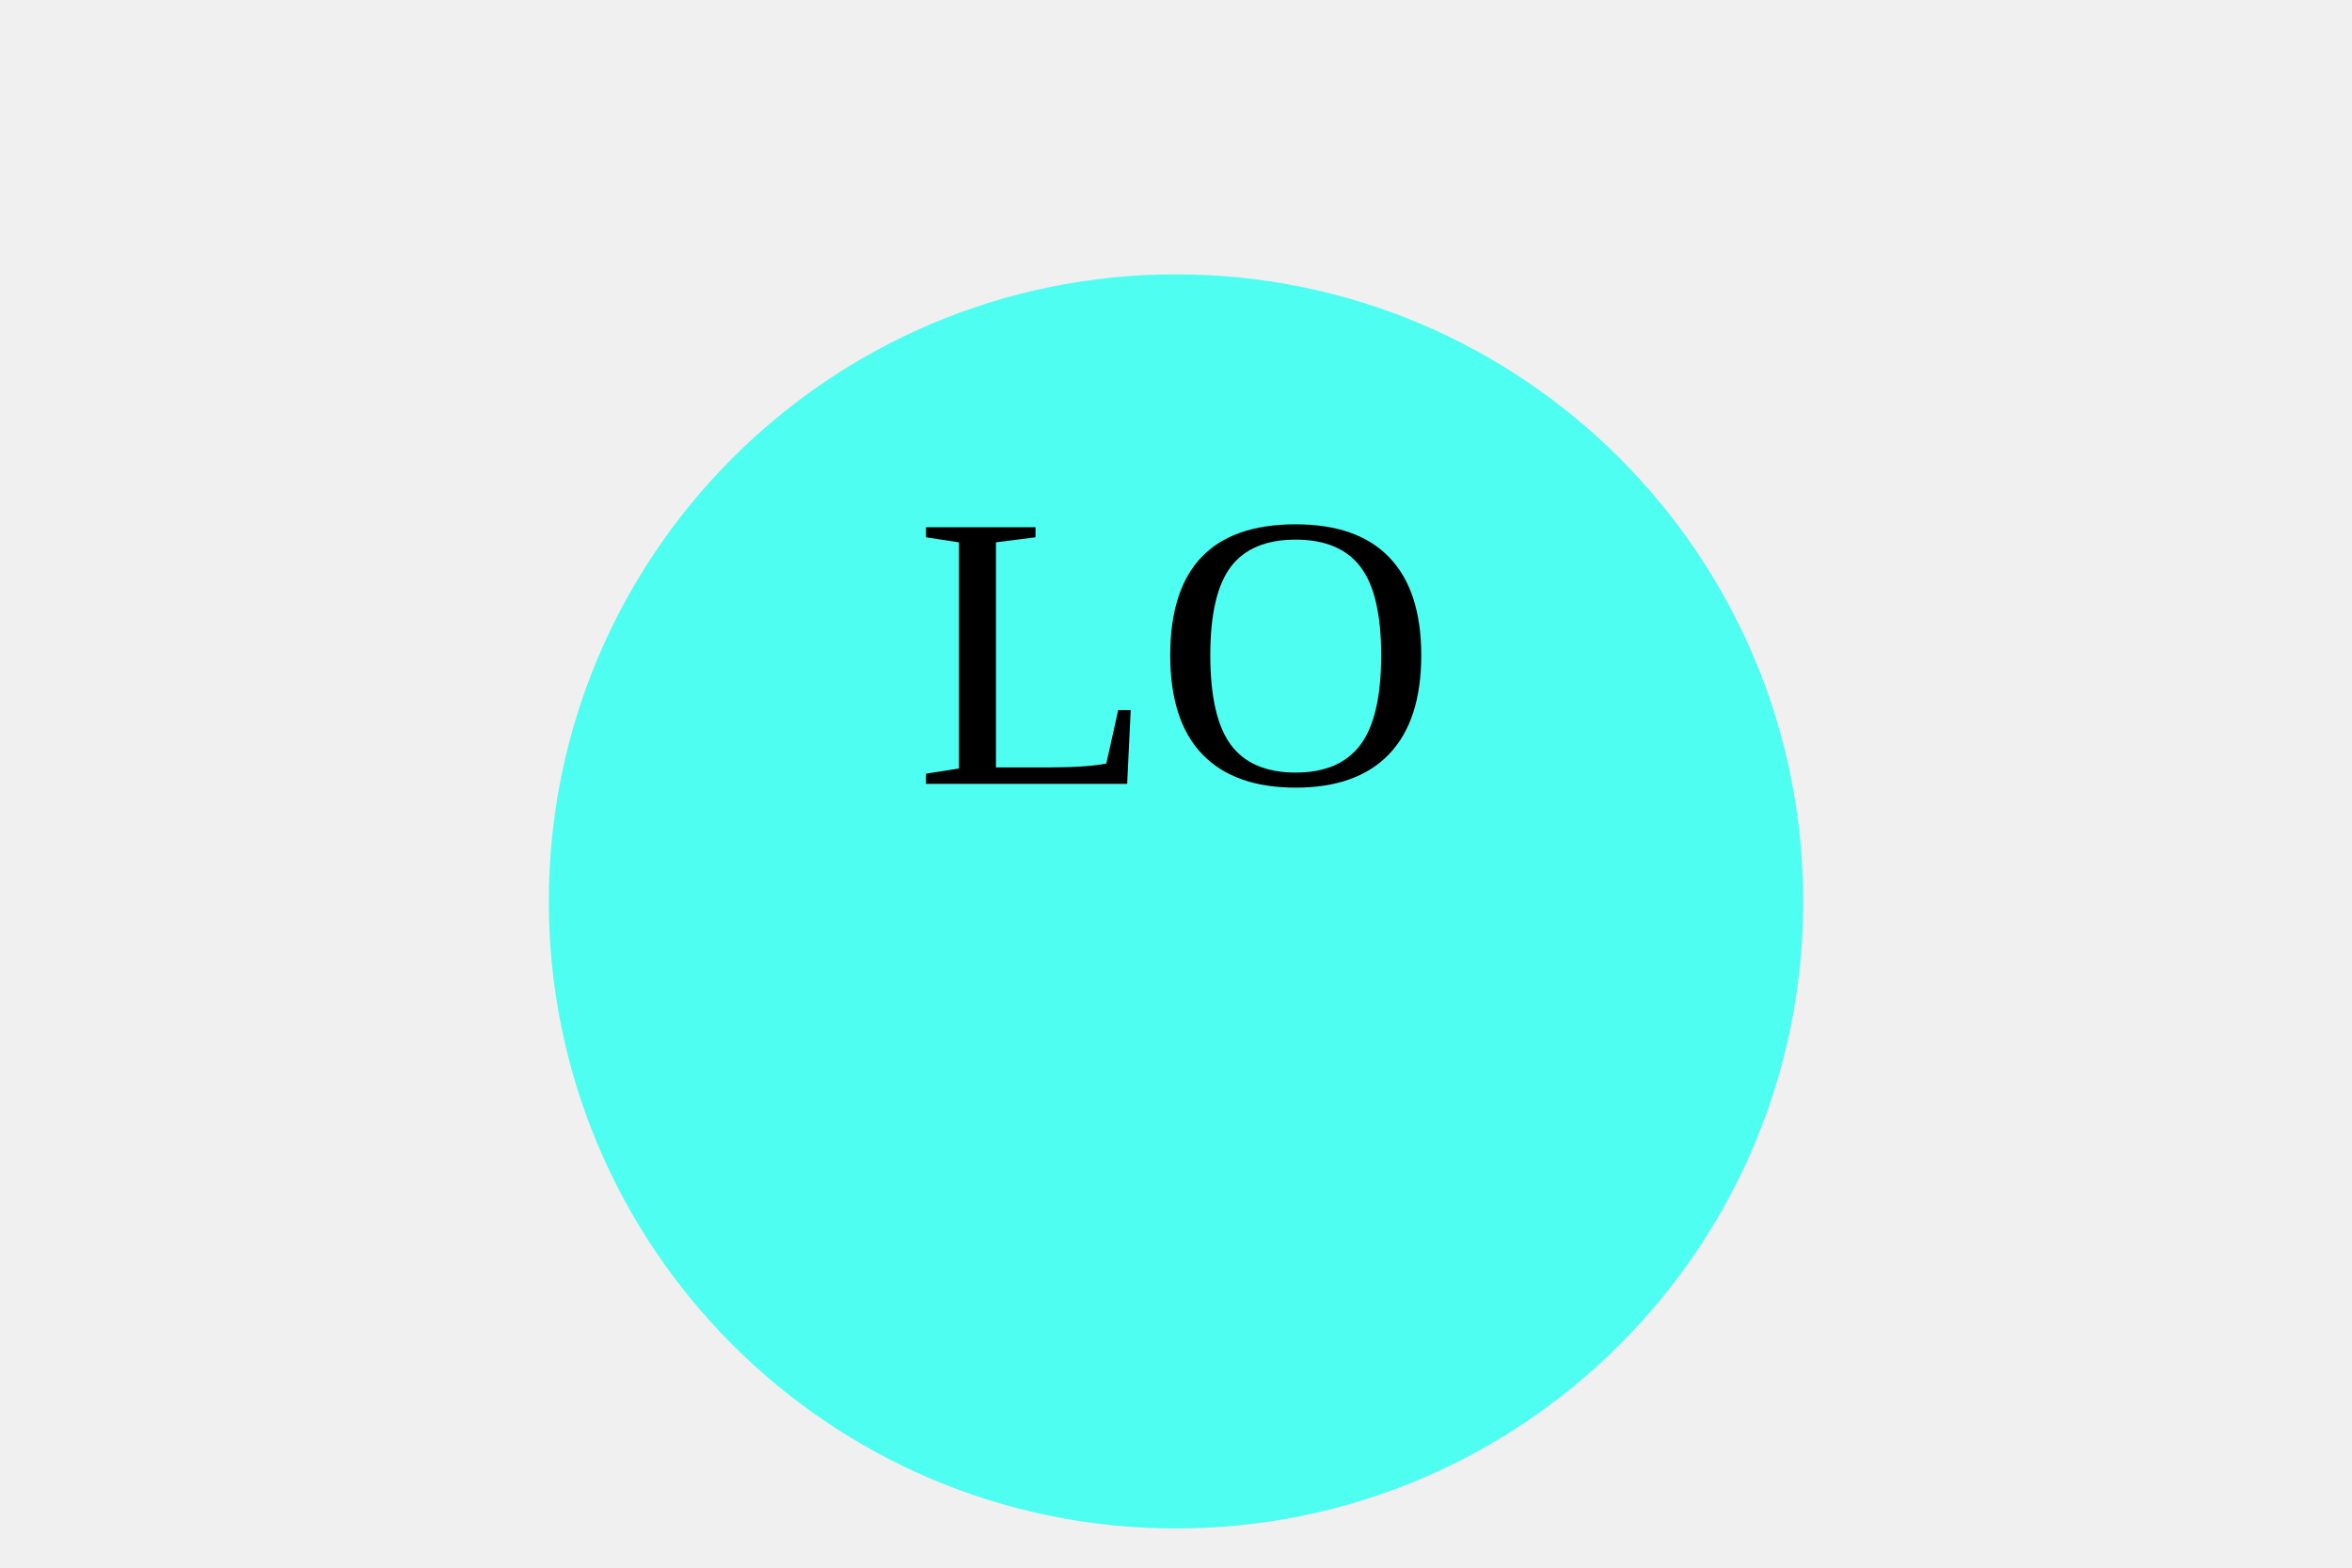
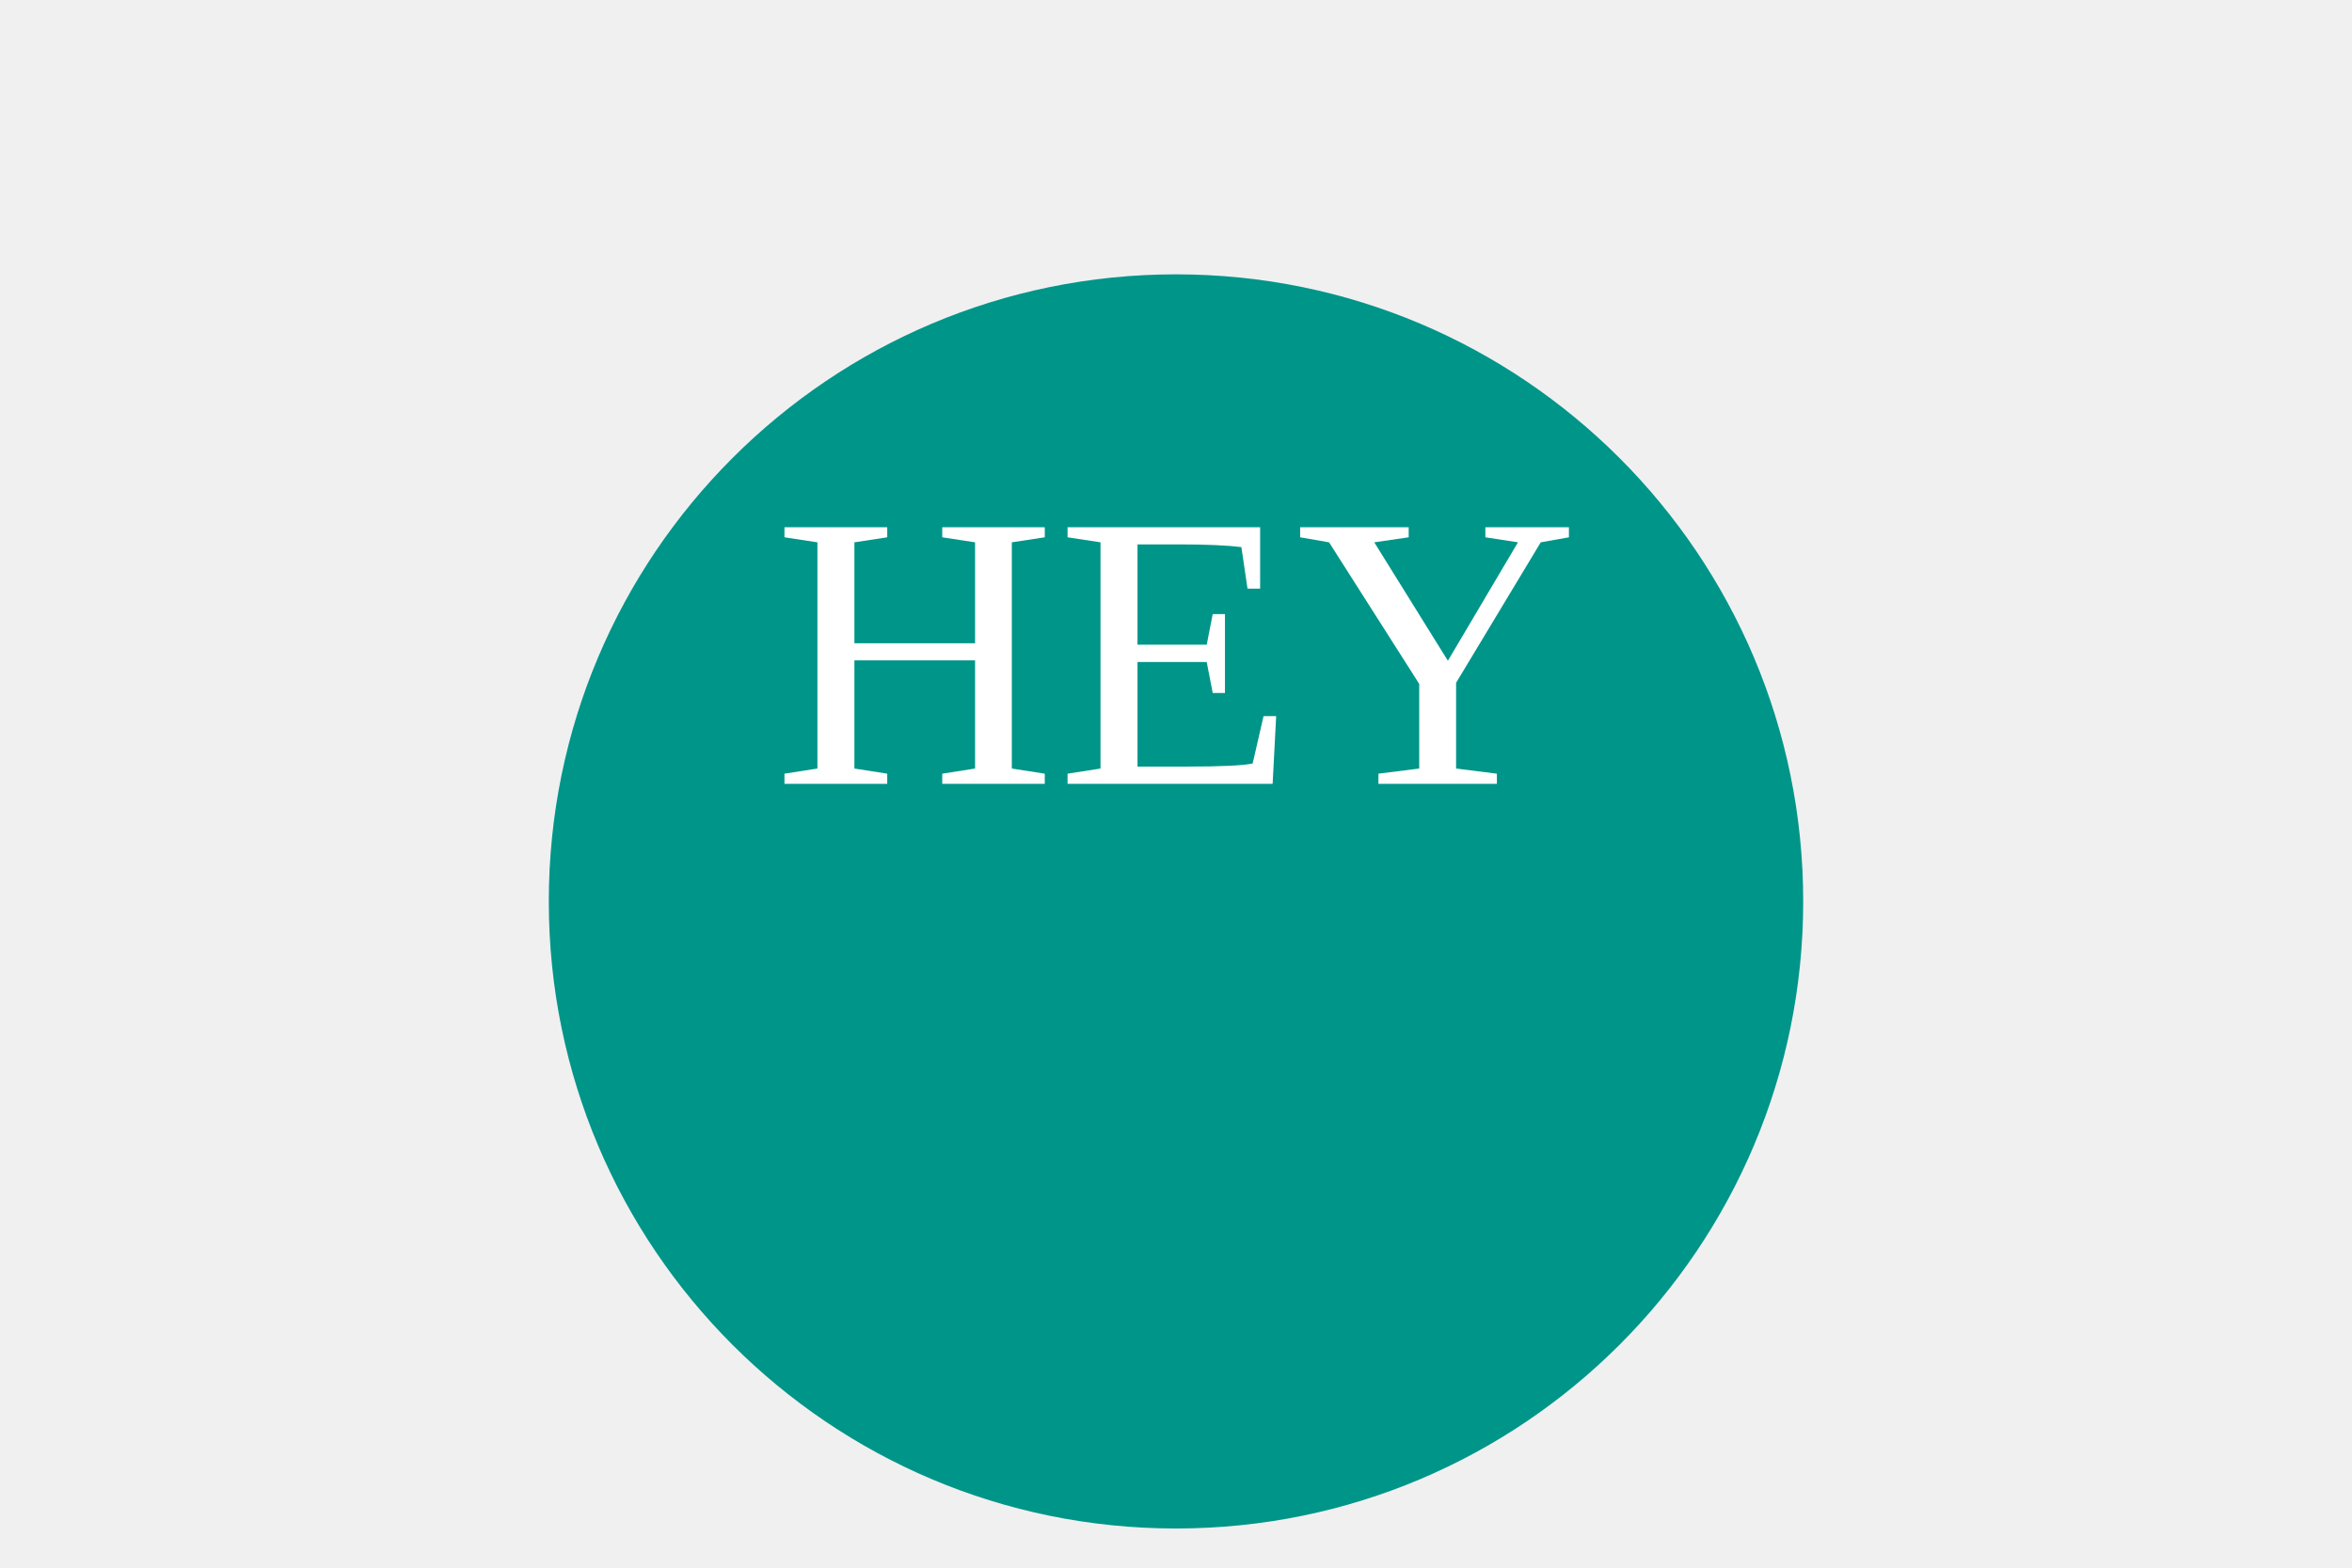
<svg xmlns="http://www.w3.org/2000/svg" version="1.1" width="300" height="200">
-   <circle cx="150" cy="115" r="80" fill="#4EFFF1 " />
-   <text x="50%" y="50%" font-size="50" text-anchor="middle" fill="black">LO</text>
+   <circle cx="150" cy="115" r="80" fill="#009589 " />
+   <text x="50%" y="50%" font-size="50" text-anchor="middle" fill="white">HEY</text>
</svg>
